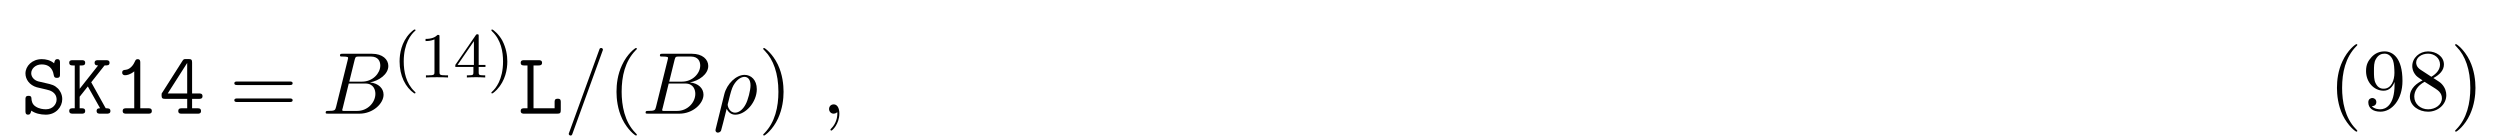
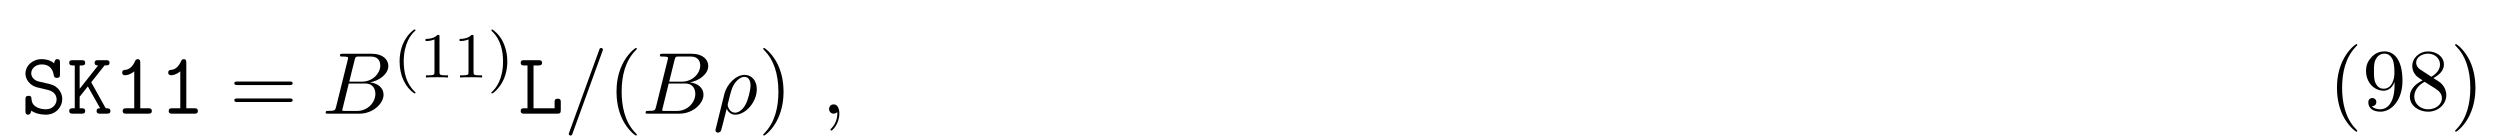
<svg xmlns="http://www.w3.org/2000/svg" xmlns:xlink="http://www.w3.org/1999/xlink" height="17pt" viewBox="0 0 311 17" width="311pt">
  <symbol id="a" overflow="visible">
    <path d="m3.234-2.984c.297.062 1.203.281 1.203 1.234 0 .562-.469 1.203-1.328 1.203-.312 0-.844-.047-1.281-.344-.453-.281-.5-.75-.516-.938 0-.188-.016-.391-.359-.391-.391 0-.391.234-.391.453v1.438c0 .172 0 .453.328.453.25 0 .312-.156.406-.5.438.328 1.109.5 1.797.5 1.266 0 2.047-.969 2.047-1.938 0-.703-.391-1.156-.516-1.297-.453-.438-.75-.516-1.594-.703l-.875-.203c-.469-.125-.875-.516-.875-1.016 0-.562.531-1.094 1.297-1.094 1.297 0 1.453 1.031 1.516 1.375.047.234.156.297.375.297.391 0 .391-.219.391-.438v-1.453c0-.172 0-.438-.328-.438-.266 0-.328.188-.406.516-.453-.391-1.031-.516-1.531-.516-1.203 0-2.031.859-2.031 1.781 0 .734.5 1.453 1.406 1.719.047.016 1.109.266 1.266.297zm0 0" />
  </symbol>
  <symbol id="b" overflow="visible">
    <path d="m3.016-3.906 1.656-2.094c.391 0 .625 0 .625-.344 0-.312-.297-.312-.453-.312h-.969c-.156 0-.438 0-.438.328s.297.328.438.328l-2.297 2.906v-2.906h.25c.156 0 .438 0 .438-.328s-.266-.328-.438-.328h-1.094c-.172 0-.453 0-.453.312 0 .344.281.344.453.344h.234v5.328h-.234c-.172 0-.453 0-.453.328 0 .344.281.344.453.344h1.094c.156 0 .438 0 .438-.328 0-.344-.266-.344-.438-.344h-.25v-1.438l1.016-1.281 1.531 2.719c-.156 0-.438 0-.438.328 0 .344.266.344.453.344h.812c.156 0 .453 0 .453-.328 0-.344-.266-.344-.578-.344-.016-.031-.062-.109-.078-.125zm0 0" />
  </symbol>
  <symbol id="c" overflow="visible">
    <path d="m3.391-6.344c0-.172 0-.438-.328-.438-.203 0-.266.125-.328.266-.406.922-.984 1.047-1.188 1.062-.172.016-.406.031-.406.344 0 .266.203.328.359.328.219 0 .656-.078 1.141-.484v4.594h-1c-.172 0-.438 0-.438.344 0 .328.281.328.438.328h2.75c.156 0 .438 0 .438-.328 0-.344-.266-.344-.438-.344h-1zm0 0" />
  </symbol>
  <symbol id="d" overflow="visible">
-     <path d="m.422-2.656c-.109.141-.109.156-.109.375 0 .359.109.438.438.438h2.75v1.172h-.672c-.172 0-.438 0-.438.344 0 .328.266.328.438.328h1.953c.172 0 .438 0 .438-.328 0-.344-.25-.344-.438-.344h-.672v-1.172h.859c.156 0 .438 0 .438-.328 0-.344-.266-.344-.438-.344h-.859v-3.828c0-.359-.078-.453-.438-.453h-.312c-.266 0-.312.016-.453.234zm.656.141 2.422-3.797v3.797zm0 0" />
+     <path d="m1.938-6h.609c.156 0 .453 0 .453-.328s-.281-.328-.453-.328h-1.766c-.172 0-.438 0-.438.328s.281.328.438.328h.406v5.328h-.406c-.172 0-.438 0-.438.344 0 .328.281.328.438.328h4.109c.359 0 .438-.094.438-.453v-.969c0-.219 0-.438-.375-.438-.391 0-.391.219-.391.438v.75h-2.625zm0 0" />
  </symbol>
  <symbol id="e" overflow="visible">
-     <path d="m1.938-6h.609c.156 0 .453 0 .453-.328s-.281-.328-.453-.328h-1.766c-.172 0-.438 0-.438.328s.281.328.438.328h.406v5.328h-.406c-.172 0-.438 0-.438.344 0 .328.281.328.438.328h4.109c.359 0 .438-.094.438-.453v-.969c0-.219 0-.438-.375-.438-.391 0-.391.219-.391.438v.75h-2.625zm0 0" />
+     <path d="m7.5-3.562c.156 0 .359 0 .359-.219s-.203-.219-.359-.219h-6.531c-.156 0-.359 0-.359.219s.203.219.375.219zm0 2.109c.156 0 .359 0 .359-.219s-.203-.219-.359-.219h-6.516c-.172 0-.375 0-.375.219s.203.219.359.219zm0 0" />
  </symbol>
  <symbol id="f" overflow="visible">
-     <path d="m7.5-3.562c.156 0 .359 0 .359-.219s-.203-.219-.359-.219h-6.531c-.156 0-.359 0-.359.219s.203.219.375.219zm0 2.109c.156 0 .359 0 .359-.219s-.203-.219-.359-.219h-6.516c-.172 0-.375 0-.375.219s.203.219.359.219zm0 0" />
+     <path d="m3.609 2.625c0-.047 0-.062-.188-.25-1.359-1.375-1.703-3.438-1.703-5.094 0-1.906.406-3.797 1.75-5.172.141-.125.141-.141.141-.188 0-.062-.047-.094-.109-.094-.109 0-1.094.734-1.734 2.125-.562 1.188-.688 2.406-.688 3.328 0 .844.125 2.156.719 3.391.656 1.344 1.594 2.047 1.703 2.047.062 0 .109-.031.109-.094zm0 0" />
  </symbol>
  <symbol id="g" overflow="visible">
-     <path d="m3.609 2.625c0-.047 0-.062-.188-.25-1.359-1.375-1.703-3.438-1.703-5.094 0-1.906.406-3.797 1.75-5.172.141-.125.141-.141.141-.188 0-.062-.047-.094-.109-.094-.109 0-1.094.734-1.734 2.125-.562 1.188-.688 2.406-.688 3.328 0 .844.125 2.156.719 3.391.656 1.344 1.594 2.047 1.703 2.047.062 0 .109-.031.109-.094zm0 0" />
+     <path d="m3.156-2.719c0-.859-.125-2.172-.719-3.406-.656-1.344-1.594-2.047-1.703-2.047-.062 0-.109.031-.109.094 0 .047 0 .062.203.266 1.062 1.078 1.688 2.812 1.688 5.094 0 1.859-.406 3.781-1.75 5.156-.141.125-.141.141-.141.188 0 .062.047.094.109.094.109 0 1.094-.734 1.734-2.125.547-1.188.688-2.406.688-3.312zm0 0" />
  </symbol>
  <symbol id="h" overflow="visible">
-     <path d="m3.156-2.719c0-.859-.125-2.172-.719-3.406-.656-1.344-1.594-2.047-1.703-2.047-.062 0-.109.031-.109.094 0 .047 0 .062.203.266 1.062 1.078 1.688 2.812 1.688 5.094 0 1.859-.406 3.781-1.75 5.156-.141.125-.141.141-.141.188 0 .062.047.094.109.094.109 0 1.094-.734 1.734-2.125.547-1.188.688-2.406.688-3.312zm0 0" />
+     <path d="m4-3.469v.344c0 2.562-1.125 3.062-1.766 3.062-.188 0-.766-.031-1.062-.391.469 0 .562-.328.562-.5 0-.344-.266-.516-.5-.516-.172 0-.5.109-.5.531 0 .734.578 1.172 1.516 1.172 1.406 0 2.734-1.484 2.734-3.828 0-2.922-1.25-3.672-2.219-3.672-.609 0-1.141.203-1.609.688-.453.5-.703.953-.703 1.766 0 1.359.969 2.438 2.188 2.438.656 0 1.109-.453 1.359-1.094zm-1.344.844c-.188 0-.688 0-1.016-.688-.203-.406-.203-.953-.203-1.484 0-.594 0-1.109.234-1.5.297-.547.703-.688 1.094-.688.5 0 .859.359 1.047.859.125.344.172 1.031.172 1.531 0 .906-.375 1.969-1.328 1.969zm0 0" />
  </symbol>
  <symbol id="i" overflow="visible">
-     <path d="m4-3.469v.344c0 2.562-1.125 3.062-1.766 3.062-.188 0-.766-.031-1.062-.391.469 0 .562-.328.562-.5 0-.344-.266-.516-.5-.516-.172 0-.5.109-.5.531 0 .734.578 1.172 1.516 1.172 1.406 0 2.734-1.484 2.734-3.828 0-2.922-1.25-3.672-2.219-3.672-.609 0-1.141.203-1.609.688-.453.5-.703.953-.703 1.766 0 1.359.969 2.438 2.188 2.438.656 0 1.109-.453 1.359-1.094zm-1.344.844c-.188 0-.688 0-1.016-.688-.203-.406-.203-.953-.203-1.484 0-.594 0-1.109.234-1.5.297-.547.703-.688 1.094-.688.5 0 .859.359 1.047.859.125.344.172 1.031.172 1.531 0 .906-.375 1.969-1.328 1.969zm0 0" />
+     <path d="m1.781-4.984c-.5-.328-.547-.703-.547-.891 0-.656.703-1.109 1.484-1.109.797 0 1.484.562 1.484 1.344 0 .625-.422 1.141-1.078 1.531zm1.594 1.031c.781-.406 1.312-.969 1.312-1.688 0-1-.969-1.625-1.969-1.625-1.078 0-1.969.812-1.969 1.828 0 .188.031.688.484 1.188.125.141.516.406.797.594-.641.312-1.578.938-1.578 2.016 0 1.156 1.125 1.875 2.266 1.875 1.234 0 2.266-.906 2.266-2.062 0-.391-.125-.891-.531-1.344-.203-.234-.391-.344-1.078-.781zm-1.094.469 1.344.844c.297.203.812.531.812 1.203 0 .812-.812 1.375-1.719 1.375-.938 0-1.719-.672-1.719-1.578 0-.641.359-1.344 1.281-1.844zm0 0" />
  </symbol>
  <symbol id="j" overflow="visible">
-     <path d="m1.781-4.984c-.5-.328-.547-.703-.547-.891 0-.656.703-1.109 1.484-1.109.797 0 1.484.562 1.484 1.344 0 .625-.422 1.141-1.078 1.531zm1.594 1.031c.781-.406 1.312-.969 1.312-1.688 0-1-.969-1.625-1.969-1.625-1.078 0-1.969.812-1.969 1.828 0 .188.031.688.484 1.188.125.141.516.406.797.594-.641.312-1.578.938-1.578 2.016 0 1.156 1.125 1.875 2.266 1.875 1.234 0 2.266-.906 2.266-2.062 0-.391-.125-.891-.531-1.344-.203-.234-.391-.344-1.078-.781zm-1.094.469 1.344.844c.297.203.812.531.812 1.203 0 .812-.812 1.375-1.719 1.375-.938 0-1.719-.672-1.719-1.578 0-.641.359-1.344 1.281-1.844zm0 0" />
+     <path d="m1.75-.844c-.109.422-.141.5-1 .5-.188 0-.297 0-.297.219 0 .125.109.125.297.125h3.891c1.734 0 3.016-1.281 3.016-2.359 0-.781-.625-1.422-1.688-1.531 1.125-.203 2.281-1.016 2.281-2.047 0-.812-.719-1.516-2.031-1.516h-3.672c-.203 0-.312 0-.312.219 0 .125.094.125.312.125.016 0 .219 0 .406.016.203.031.297.031.297.172 0 .047-.016.078-.047.219zm1.641-3.141.672-2.719c.109-.375.125-.406.594-.406h1.406c.969 0 1.188.641 1.188 1.125 0 .953-.938 2-2.266 2zm-.484 3.641c-.156 0-.188 0-.25 0-.109-.016-.141-.031-.141-.109 0-.031 0-.062.062-.25l.75-3.047h2.062c1.047 0 1.25.812 1.25 1.281 0 1.078-.969 2.125-2.25 2.125zm0 0" />
  </symbol>
  <symbol id="k" overflow="visible">
-     <path d="m1.75-.844c-.109.422-.141.5-1 .5-.188 0-.297 0-.297.219 0 .125.109.125.297.125h3.891c1.734 0 3.016-1.281 3.016-2.359 0-.781-.625-1.422-1.688-1.531 1.125-.203 2.281-1.016 2.281-2.047 0-.812-.719-1.516-2.031-1.516h-3.672c-.203 0-.312 0-.312.219 0 .125.094.125.312.125.016 0 .219 0 .406.016.203.031.297.031.297.172 0 .047-.016.078-.047.219zm1.641-3.141.672-2.719c.109-.375.125-.406.594-.406h1.406c.969 0 1.188.641 1.188 1.125 0 .953-.938 2-2.266 2zm-.484 3.641c-.156 0-.188 0-.25 0-.109-.016-.141-.031-.141-.109 0-.031 0-.062.062-.25l.75-3.047h2.062c1.047 0 1.25.812 1.25 1.281 0 1.078-.969 2.125-2.25 2.125zm0 0" />
+     <path d="m4.781-7.766c.062-.141.062-.188.062-.203 0-.109-.094-.203-.219-.203-.078 0-.156.031-.188.094l-3.781 10.391c-.062.141-.062.188-.062.203 0 .109.109.203.219.203.141 0 .188-.062.25-.25zm0 0" />
  </symbol>
  <symbol id="l" overflow="visible">
-     <path d="m4.781-7.766c.062-.141.062-.188.062-.203 0-.109-.094-.203-.219-.203-.078 0-.156.031-.188.094l-3.781 10.391c-.062.141-.062.188-.062.203 0 .109.109.203.219.203.141 0 .188-.062.25-.25zm0 0" />
+     <path d="m.359 1.891c-.031.125-.031.156-.031.172 0 .156.125.297.297.297.234 0 .375-.203.391-.234.047-.094.406-1.562.703-2.734.219.438.562.734 1.078.734 1.266 0 2.672-1.547 2.672-3.172 0-1.156-.719-1.781-1.516-1.781-1.047 0-2.203 1.094-2.531 2.422zm2.422-2.016c-.766 0-.938-.875-.938-.969 0-.047.047-.266.094-.406.297-1.219.406-1.609.641-2.047.469-.797 1.016-1.031 1.359-1.031.406 0 .75.312.75 1.062 0 .609-.312 1.828-.609 2.359-.359.688-.875 1.031-1.297 1.031zm0 0" />
  </symbol>
  <symbol id="m" overflow="visible">
-     <path d="m.359 1.891c-.031.125-.031.156-.031.172 0 .156.125.297.297.297.234 0 .375-.203.391-.234.047-.094.406-1.562.703-2.734.219.438.562.734 1.078.734 1.266 0 2.672-1.547 2.672-3.172 0-1.156-.719-1.781-1.516-1.781-1.047 0-2.203 1.094-2.531 2.422zm2.422-2.016c-.766 0-.938-.875-.938-.969 0-.047.047-.266.094-.406.297-1.219.406-1.609.641-2.047.469-.797 1.016-1.031 1.359-1.031.406 0 .75.312.75 1.062 0 .609-.312 1.828-.609 2.359-.359.688-.875 1.031-1.297 1.031zm0 0" />
+     <path d="m2.219-.016c0-.719-.281-1.141-.703-1.141-.359 0-.578.266-.578.578 0 .297.219.578.578.578.125 0 .266-.047.375-.141.047-.016.047-.031.062-.031s.016.016.016.156c0 .812-.375 1.469-.734 1.828-.125.125-.125.141-.125.172 0 .078.062.125.109.125.125 0 1-.844 1-2.125zm0 0" />
  </symbol>
  <symbol id="n" overflow="visible">
-     <path d="m2.219-.016c0-.719-.281-1.141-.703-1.141-.359 0-.578.266-.578.578 0 .297.219.578.578.578.125 0 .266-.047.375-.141.047-.016.047-.031.062-.031s.016.016.016.156c0 .812-.375 1.469-.734 1.828-.125.125-.125.141-.125.172 0 .078.062.125.109.125.125 0 1-.844 1-2.125zm0 0" />
+     <path d="m2.656 1.984c.062 0 .156 0 .156-.094 0-.031 0-.031-.109-.141-1.094-1.031-1.359-2.5-1.359-3.734 0-2.297.938-3.375 1.344-3.75.125-.094.125-.109.125-.141 0-.047-.031-.094-.109-.094-.125 0-.531.406-.594.469-1.062 1.125-1.281 2.547-1.281 3.516 0 1.781.734 3.219 1.828 3.969zm0 0" />
  </symbol>
  <symbol id="o" overflow="visible">
-     <path d="m2.656 1.984c.062 0 .156 0 .156-.094 0-.031 0-.031-.109-.141-1.094-1.031-1.359-2.5-1.359-3.734 0-2.297.938-3.375 1.344-3.75.125-.094.125-.109.125-.141 0-.047-.031-.094-.109-.094-.125 0-.531.406-.594.469-1.062 1.125-1.281 2.547-1.281 3.516 0 1.781.734 3.219 1.828 3.969zm0 0" />
+     <path d="m2.5-5.078c0-.219-.016-.219-.234-.219-.328.312-.75.5-1.5.5v.266c.219 0 .641 0 1.109-.203v4.078c0 .297-.031.391-.781.391h-.281v.266c.328-.031 1.016-.031 1.375-.031s1.047 0 1.375.031v-.266h-.281c-.75 0-.781-.094-.781-.391zm0 0" />
  </symbol>
  <symbol id="p" overflow="visible">
-     <path d="m2.5-5.078c0-.219-.016-.219-.234-.219-.328.312-.75.5-1.5.5v.266c.219 0 .641 0 1.109-.203v4.078c0 .297-.031.391-.781.391h-.281v.266c.328-.031 1.016-.031 1.375-.031s1.047 0 1.375.031v-.266h-.281c-.75 0-.781-.094-.781-.391zm0 0" />
-   </symbol>
-   <symbol id="q" overflow="visible">
-     <path d="m3.141-5.156c0-.156 0-.219-.172-.219-.094 0-.109 0-.188.109l-2.547 3.703v.25h2.25v.672c0 .297-.016.375-.641.375h-.172v.266c.672-.031.688-.031 1.141-.031s.469 0 1.141.031v-.266h-.172c-.625 0-.641-.078-.641-.375v-.672h.844v-.25h-.844zm-.594.641v2.953h-2.031zm0 0" />
-   </symbol>
-   <symbol id="r" overflow="visible">
    <path d="m2.469-1.984c0-.766-.141-1.672-.625-2.609-.391-.734-1.125-1.375-1.266-1.375-.078 0-.094.047-.094.094 0 .031 0 .047.094.141 1.109 1.062 1.359 2.516 1.359 3.75 0 2.281-.938 3.359-1.344 3.734-.109.094-.109.109-.109.141 0 .047.016.094.094.094.125 0 .531-.406.594-.469 1.062-1.125 1.297-2.547 1.297-3.5zm0 0" />
  </symbol>
  <g>
    <use x="2.604" xlink:href="#a" y="14.141" />
    <use x="8.331" xlink:href="#b" y="14.141" />
    <use x="14.059" xlink:href="#c" y="14.141" />
-     <use x="19.786" xlink:href="#d" y="14.141" />
+     <use x="19.786" xlink:href="#c" y="14.141" />
  </g>
-   <use x="28.543" xlink:href="#f" y="14.141" />
-   <use x="40.058" xlink:href="#k" y="14.141" />
+   <use x="28.543" xlink:href="#e" y="14.141" />
+   <use x="40.058" xlink:href="#j" y="14.141" />
  <g>
-     <use x="48.88" xlink:href="#o" y="9.637" />
-     <use x="52.173" xlink:href="#p" y="9.637" />
-     <use x="56.408" xlink:href="#q" y="9.637" />
-     <use x="60.642" xlink:href="#r" y="9.637" />
+     <use x="48.88" xlink:href="#n" y="9.637" />
+     <use x="52.173" xlink:href="#o" y="9.637" />
+     <use x="56.408" xlink:href="#o" y="9.637" />
+     <use x="60.642" xlink:href="#p" y="9.637" />
  </g>
-   <use x="64.433" xlink:href="#e" y="14.141" />
-   <use x="70.16" xlink:href="#l" y="14.141" />
-   <use x="75.615" xlink:href="#g" y="14.141" />
-   <use x="79.857" xlink:href="#k" y="14.141" />
-   <use x="88.677" xlink:href="#m" y="14.141" />
-   <use x="94.319" xlink:href="#h" y="14.141" />
-   <use x="102.198" xlink:href="#n" y="14.141" />
+   <use x="64.433" xlink:href="#d" y="14.141" />
+   <use x="70.16" xlink:href="#k" y="14.141" />
+   <use x="75.615" xlink:href="#f" y="14.141" />
+   <use x="79.857" xlink:href="#j" y="14.141" />
+   <use x="88.677" xlink:href="#l" y="14.141" />
+   <use x="94.319" xlink:href="#g" y="14.141" />
+   <use x="102.198" xlink:href="#m" y="14.141" />
  <g>
-     <use x="289.64" xlink:href="#g" y="13.66" />
-     <use x="293.883" xlink:href="#i" y="13.66" />
-     <use x="299.337" xlink:href="#j" y="13.66" />
-     <use x="304.792" xlink:href="#h" y="13.66" />
+     <use x="289.64" xlink:href="#f" y="13.66" />
+     <use x="293.883" xlink:href="#h" y="13.66" />
+     <use x="299.337" xlink:href="#i" y="13.66" />
+     <use x="304.792" xlink:href="#g" y="13.66" />
  </g>
</svg>
